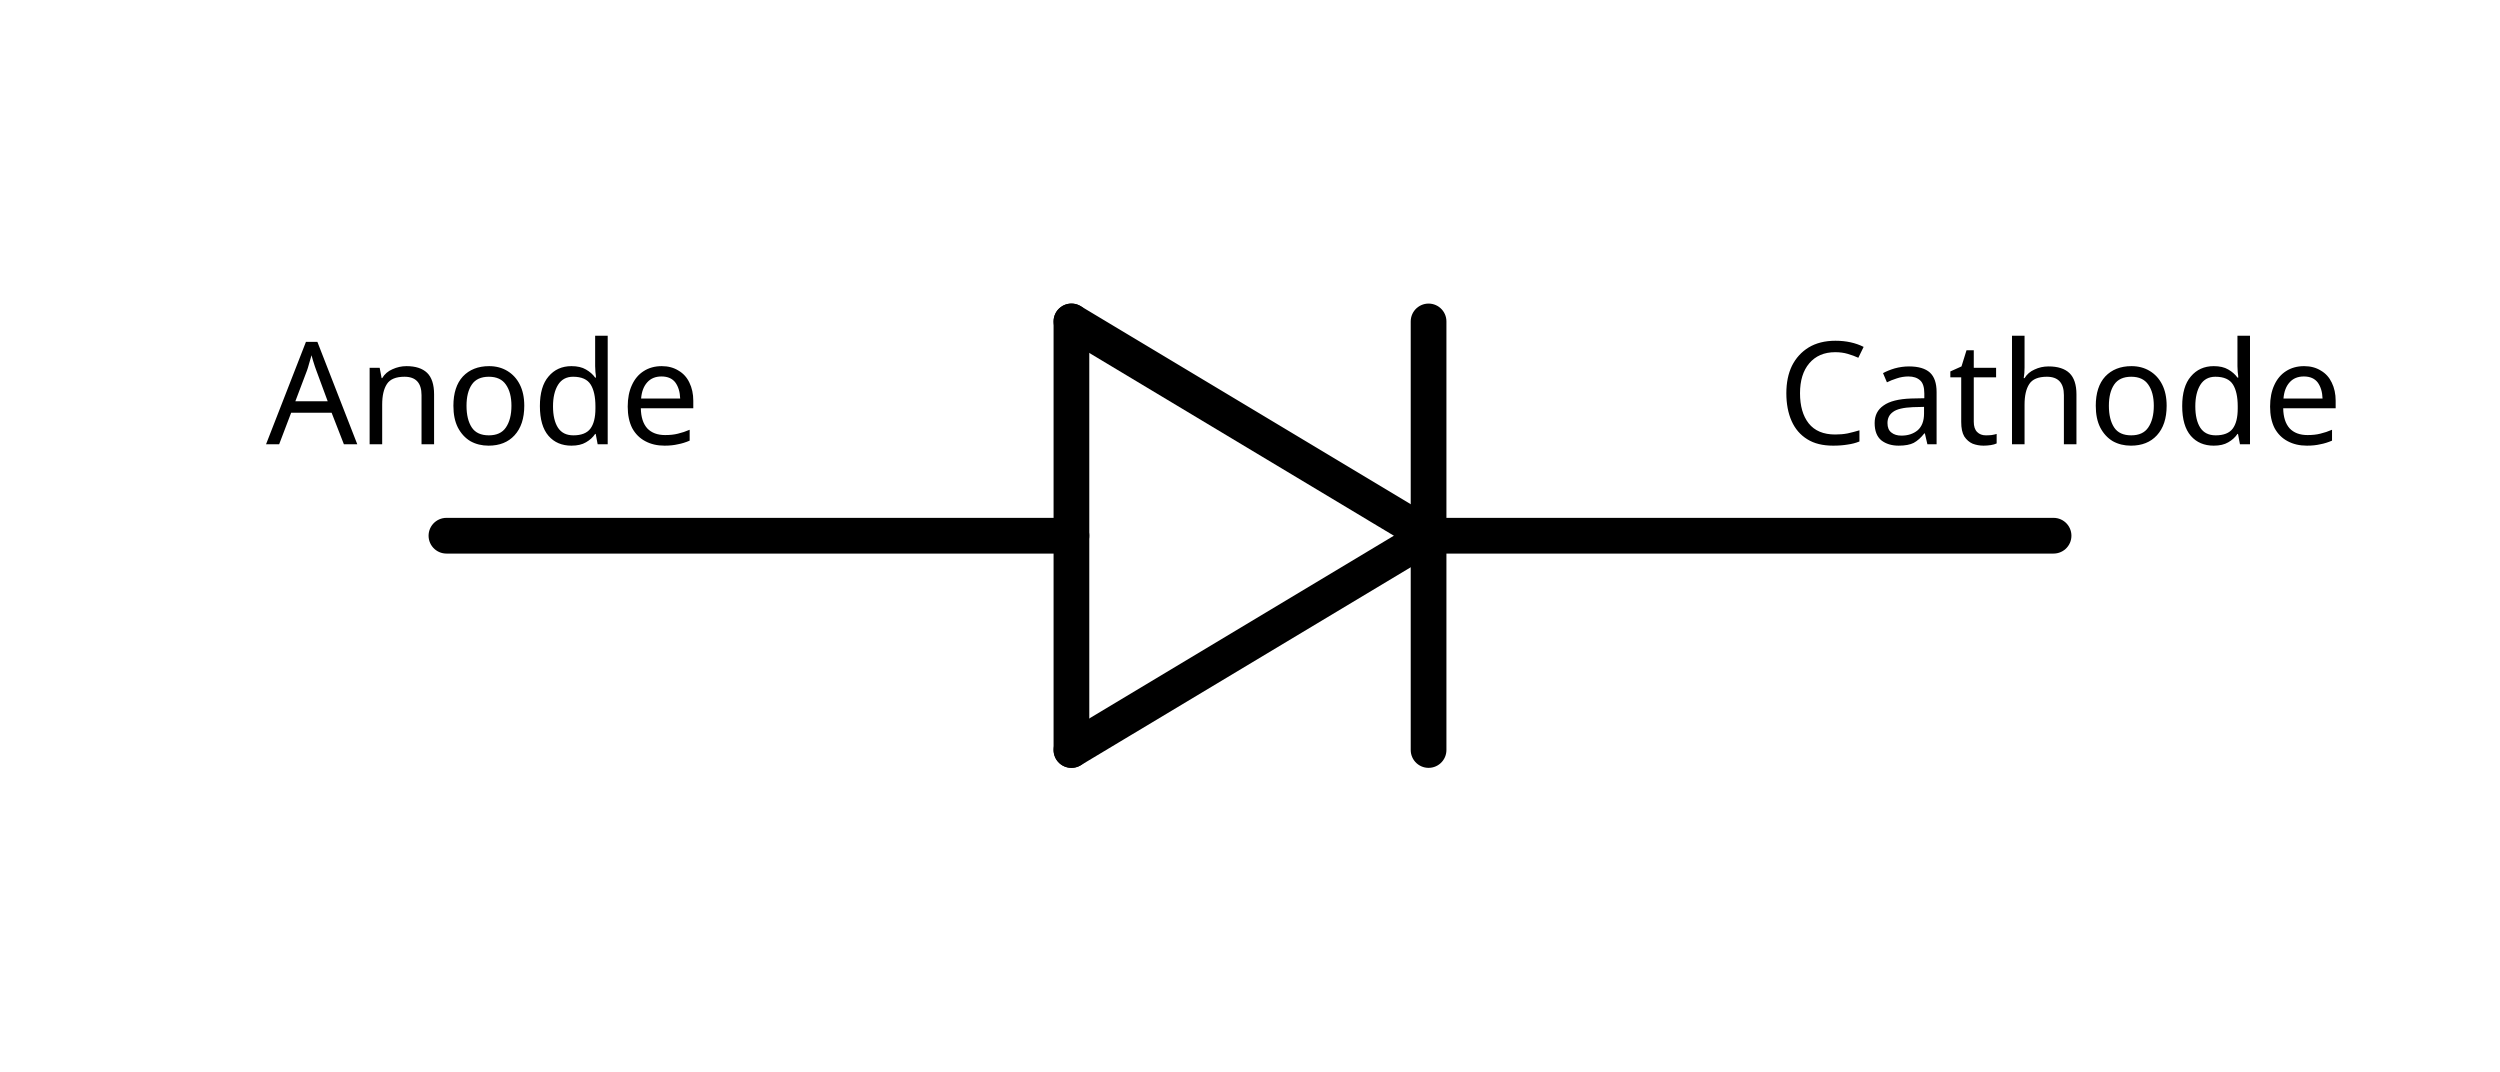
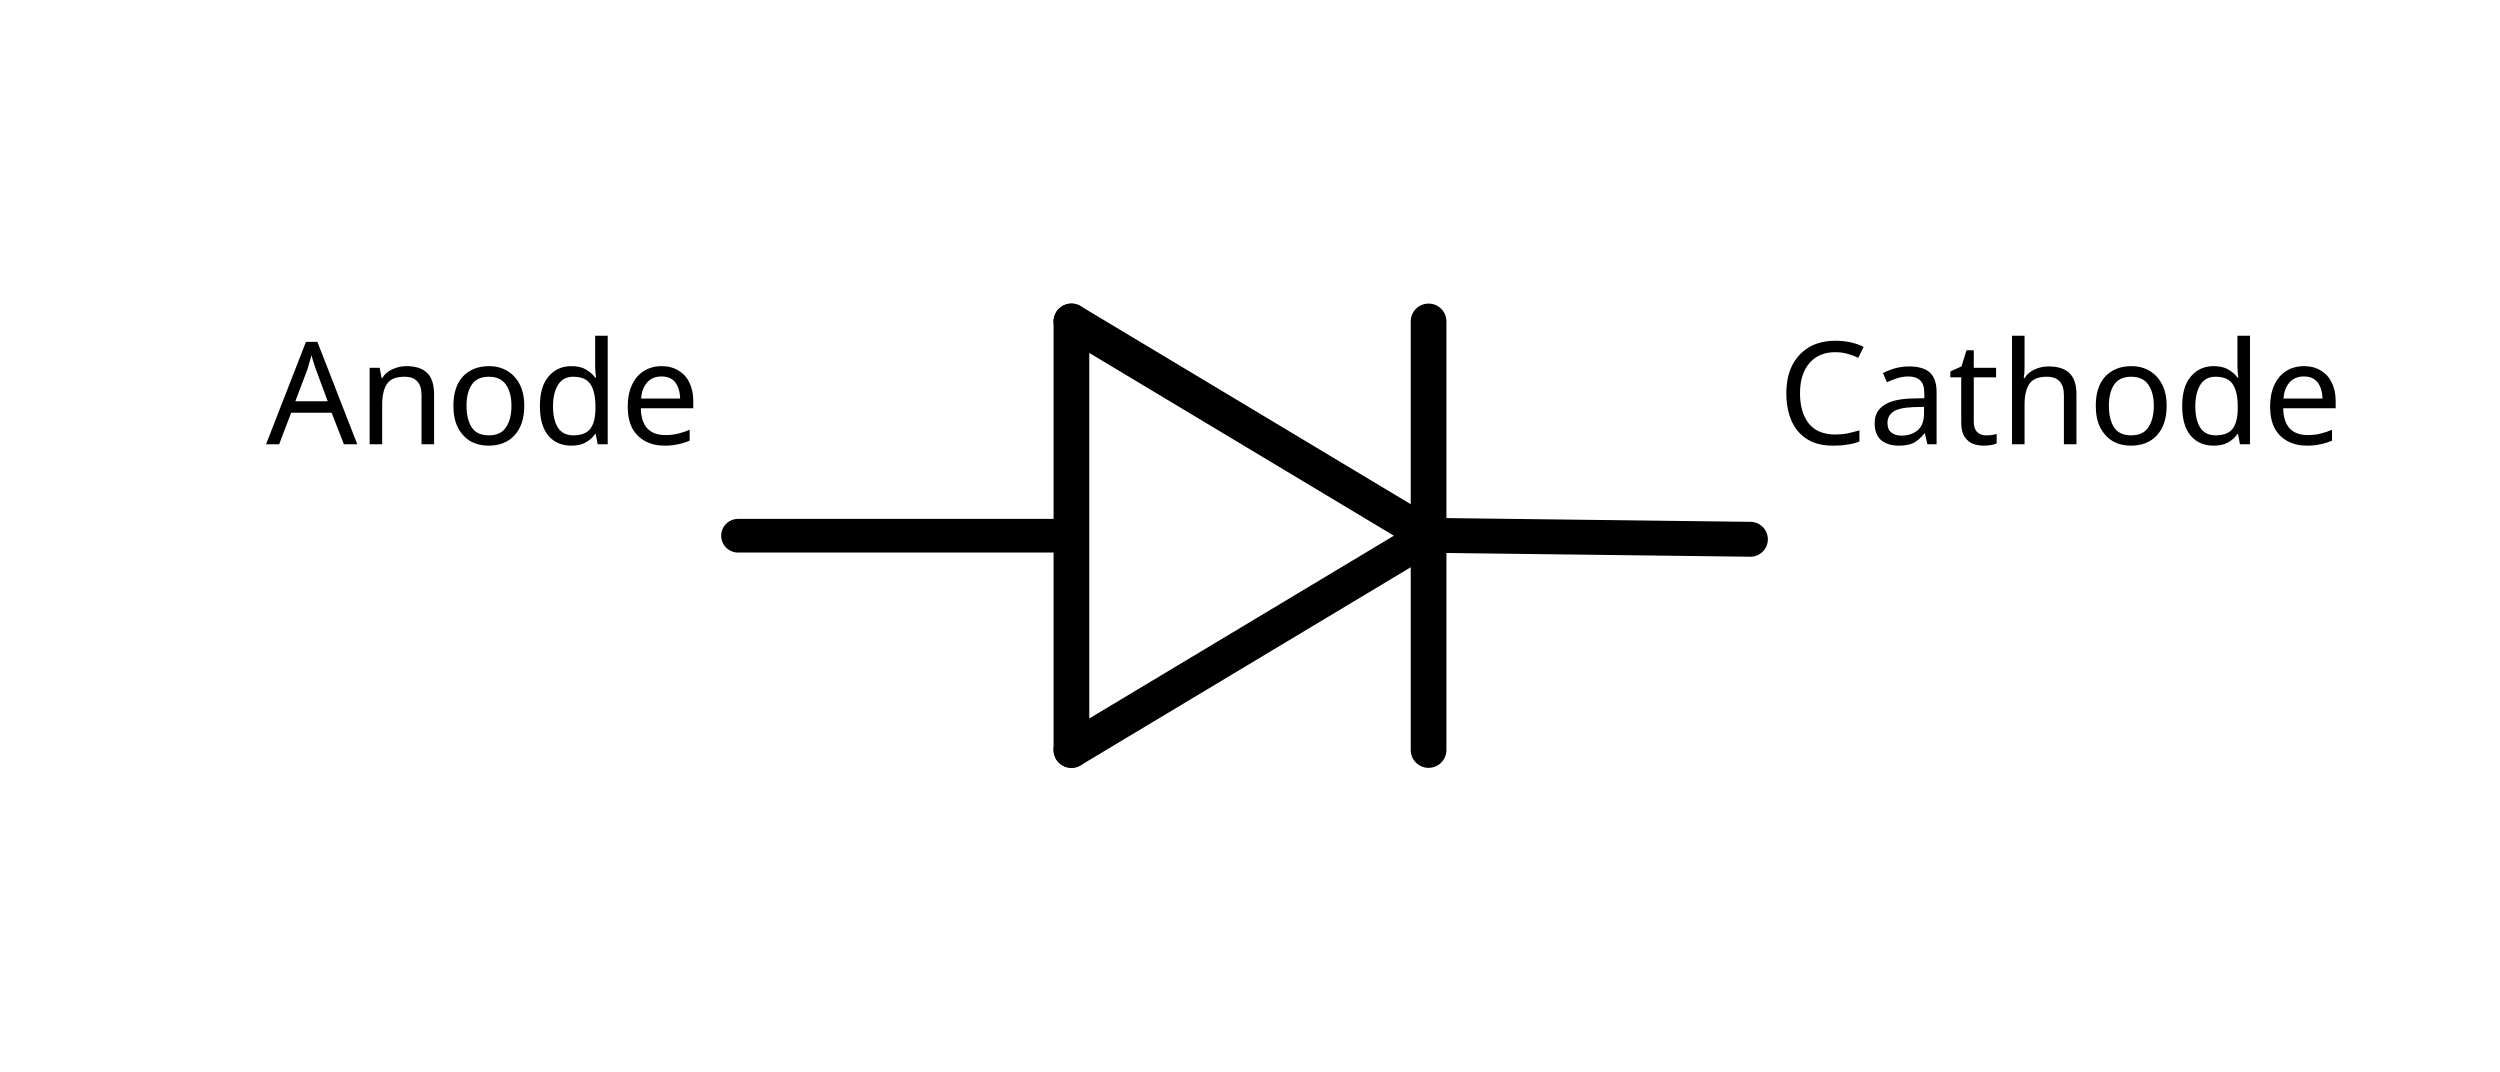
- <svg xmlns="http://www.w3.org/2000/svg" width="140" height="60" id="svg4490" version="1.0">
+ <svg xmlns="http://www.w3.org/2000/svg" version="1.0" id="svg4490" height="60" width="140">
  <defs id="defs4492" />
  <g id="layer1">
-     <g id="g8012" transform="translate(20,10)">
-       <path id="path7119" d="M 5,20 L 40,20" style="fill:none;fill-opacity:0.75;fill-rule:evenodd;stroke:#000000;stroke-width:2;stroke-linecap:round;stroke-linejoin:round;stroke-miterlimit:4;stroke-dasharray:none;stroke-opacity:1" />
-       <path style="fill:none;fill-opacity:0.75;fill-rule:evenodd;stroke:#000000;stroke-width:2;stroke-linecap:round;stroke-linejoin:round;stroke-miterlimit:4;stroke-dasharray:none;stroke-opacity:1" d="M 40,8 L 40,32" id="path7994" />
-       <path id="path7996" d="M 40,8 L 60,20" style="fill:none;fill-opacity:0.75;fill-rule:evenodd;stroke:#000000;stroke-width:2;stroke-linecap:round;stroke-linejoin:round;stroke-miterlimit:4;stroke-dasharray:none;stroke-opacity:1" />
-       <path style="fill:none;fill-opacity:0.75;fill-rule:evenodd;stroke:#000000;stroke-width:2;stroke-linecap:round;stroke-linejoin:round;stroke-miterlimit:4;stroke-dasharray:none;stroke-opacity:1" d="M 40,32 L 60,20" id="path7998" />
-       <path id="path8000" d="M 60,8 L 60,32" style="fill:none;fill-opacity:0.75;fill-rule:evenodd;stroke:#000000;stroke-width:2;stroke-linecap:round;stroke-linejoin:round;stroke-miterlimit:4;stroke-dasharray:none;stroke-opacity:1" />
-       <path style="fill:none;fill-opacity:0.75;fill-rule:evenodd;stroke:#000000;stroke-width:2;stroke-linecap:round;stroke-linejoin:round;stroke-miterlimit:4;stroke-dasharray:none;stroke-opacity:1" d="M 60,20 L 95,20" id="path8002" />
+     <g transform="translate(20,10)" id="g8012">
+       <path style="fill:none;fill-opacity:0.75;fill-rule:evenodd;stroke:#000000;stroke-width:1.885;stroke-linecap:round;stroke-linejoin:round;stroke-miterlimit:4;stroke-dasharray:none;stroke-opacity:1" d="M 21.329,20 H 39.552" id="path7119" />
+       <path id="path7994" d="M 40,8 L 40,32" style="fill:none;fill-opacity:0.75;fill-rule:evenodd;stroke:#000000;stroke-width:2;stroke-linecap:round;stroke-linejoin:round;stroke-miterlimit:4;stroke-dasharray:none;stroke-opacity:1" />
+       <path style="fill:none;fill-opacity:0.75;fill-rule:evenodd;stroke:#000000;stroke-width:2;stroke-linecap:round;stroke-linejoin:round;stroke-miterlimit:4;stroke-dasharray:none;stroke-opacity:1" d="M 40,8 L 60,20" id="path7996" />
+       <path id="path7998" d="M 40,32 L 60,20" style="fill:none;fill-opacity:0.75;fill-rule:evenodd;stroke:#000000;stroke-width:2;stroke-linecap:round;stroke-linejoin:round;stroke-miterlimit:4;stroke-dasharray:none;stroke-opacity:1" />
+       <path style="fill:none;fill-opacity:0.75;fill-rule:evenodd;stroke:#000000;stroke-width:2;stroke-linecap:round;stroke-linejoin:round;stroke-miterlimit:4;stroke-dasharray:none;stroke-opacity:1" d="M 60,8 L 60,32" id="path8000" />
+       <path id="path8002" d="M 59.977,19.977 78.023,20.2" style="fill:none;fill-opacity:0.75;fill-rule:evenodd;stroke:#000000;stroke-width:1.954;stroke-linecap:round;stroke-linejoin:round;stroke-miterlimit:4;stroke-dasharray:none;stroke-opacity:1" />
    </g>
-     <text xml:space="preserve" style="font-size:8px;font-style:normal;font-variant:normal;font-weight:normal;font-stretch:normal;text-align:start;line-height:125%;writing-mode:lr-tb;text-anchor:start;fill:#000000;fill-opacity:1;stroke:none;stroke-width:1px;stroke-linecap:butt;stroke-linejoin:miter;stroke-opacity:1;font-family:Sans" x="14.898" y="24.879" id="text8004">
-       <tspan id="tspan8006" x="14.898" y="24.879">Anode</tspan>
+     <text id="text8004" y="24.879" x="14.898" style="font-style:normal;font-variant:normal;font-weight:normal;font-stretch:normal;line-height:0%;font-family:sans-serif;text-align:start;writing-mode:lr-tb;text-anchor:start;fill:#000000;fill-opacity:1;stroke:none;stroke-width:1px;stroke-linecap:butt;stroke-linejoin:miter;stroke-opacity:1" xml:space="preserve">
+       <tspan style="font-size:8px;line-height:1.25;font-family:sans-serif" y="24.879" x="14.898" id="tspan8006">Anode</tspan>
    </text>
-     <text xml:space="preserve" style="font-size:8px;font-style:normal;font-variant:normal;font-weight:normal;font-stretch:normal;text-align:start;line-height:125%;writing-mode:lr-tb;text-anchor:start;fill:#000000;fill-opacity:1;stroke:none;stroke-width:1px;stroke-linecap:butt;stroke-linejoin:miter;stroke-opacity:1;font-family:Sans" x="99.551" y="24.879" id="text8008">
-       <tspan id="tspan8010" x="99.551" y="24.879">Cathode</tspan>
+     <text id="text8008" y="24.879" x="99.551" style="font-style:normal;font-variant:normal;font-weight:normal;font-stretch:normal;line-height:0%;font-family:sans-serif;text-align:start;writing-mode:lr-tb;text-anchor:start;fill:#000000;fill-opacity:1;stroke:none;stroke-width:1px;stroke-linecap:butt;stroke-linejoin:miter;stroke-opacity:1" xml:space="preserve">
+       <tspan style="font-size:8px;line-height:1.25;font-family:sans-serif" y="24.879" x="99.551" id="tspan8010">Cathode</tspan>
    </text>
  </g>
</svg>
